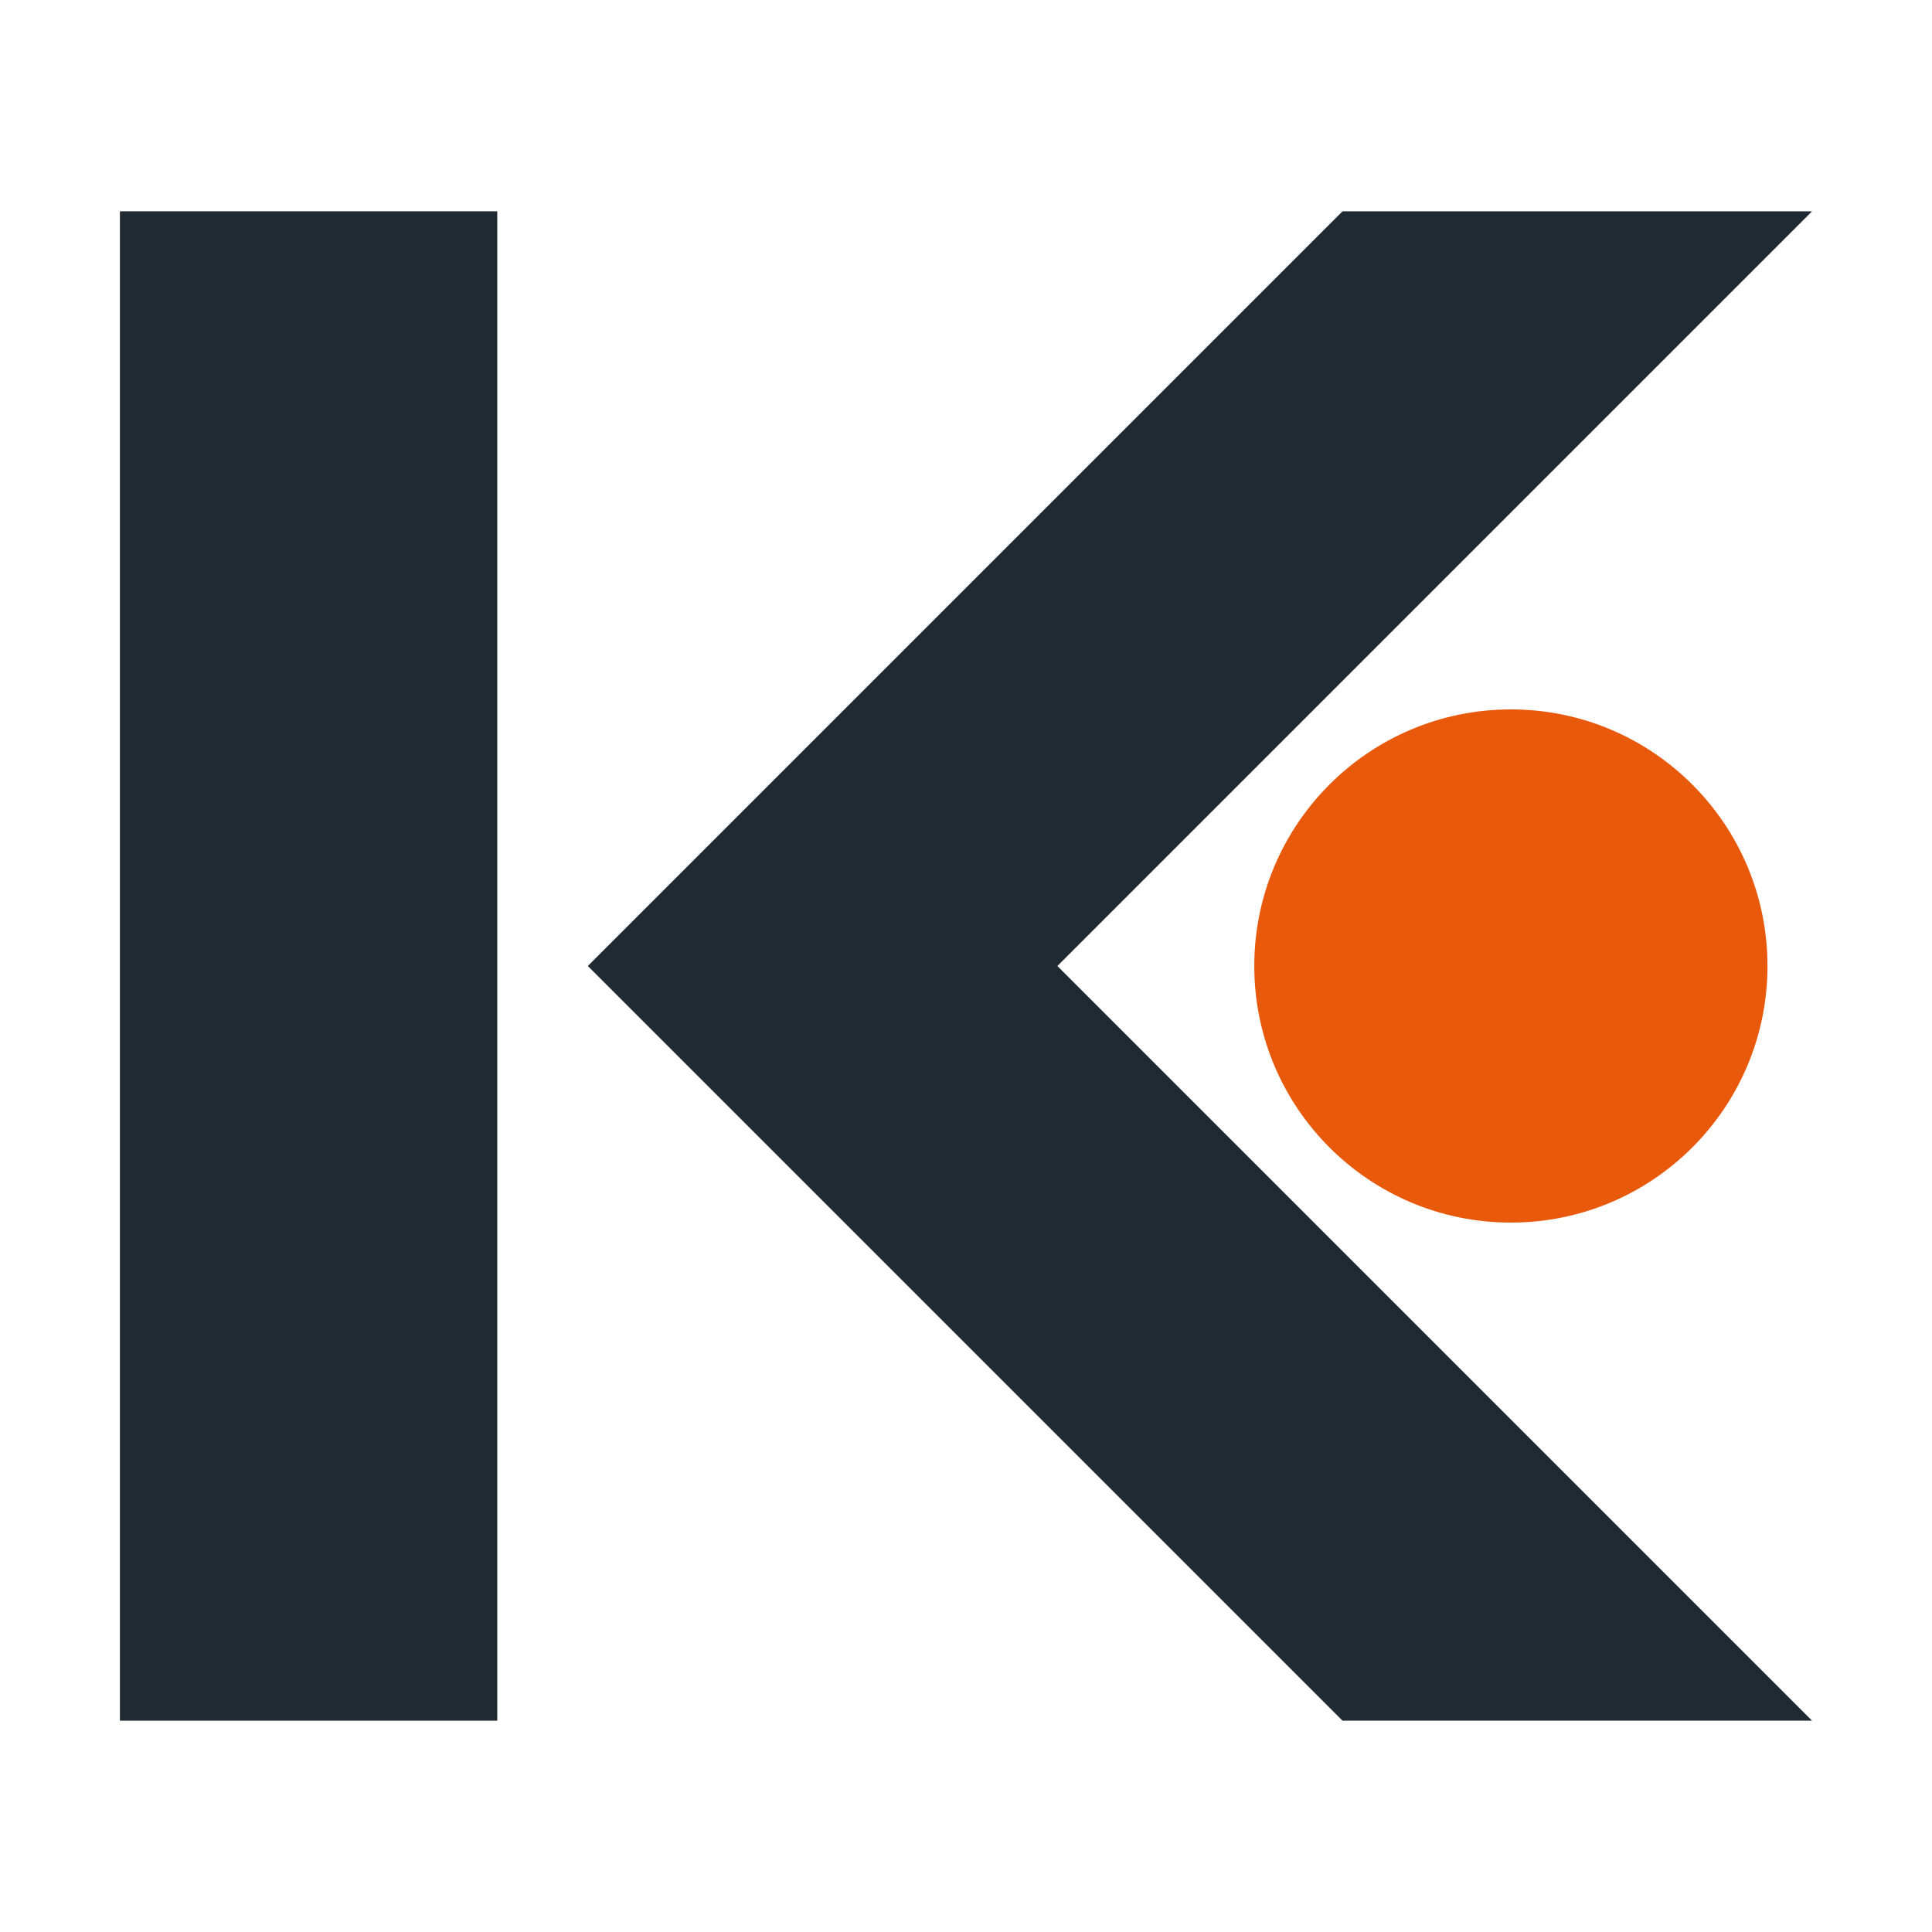
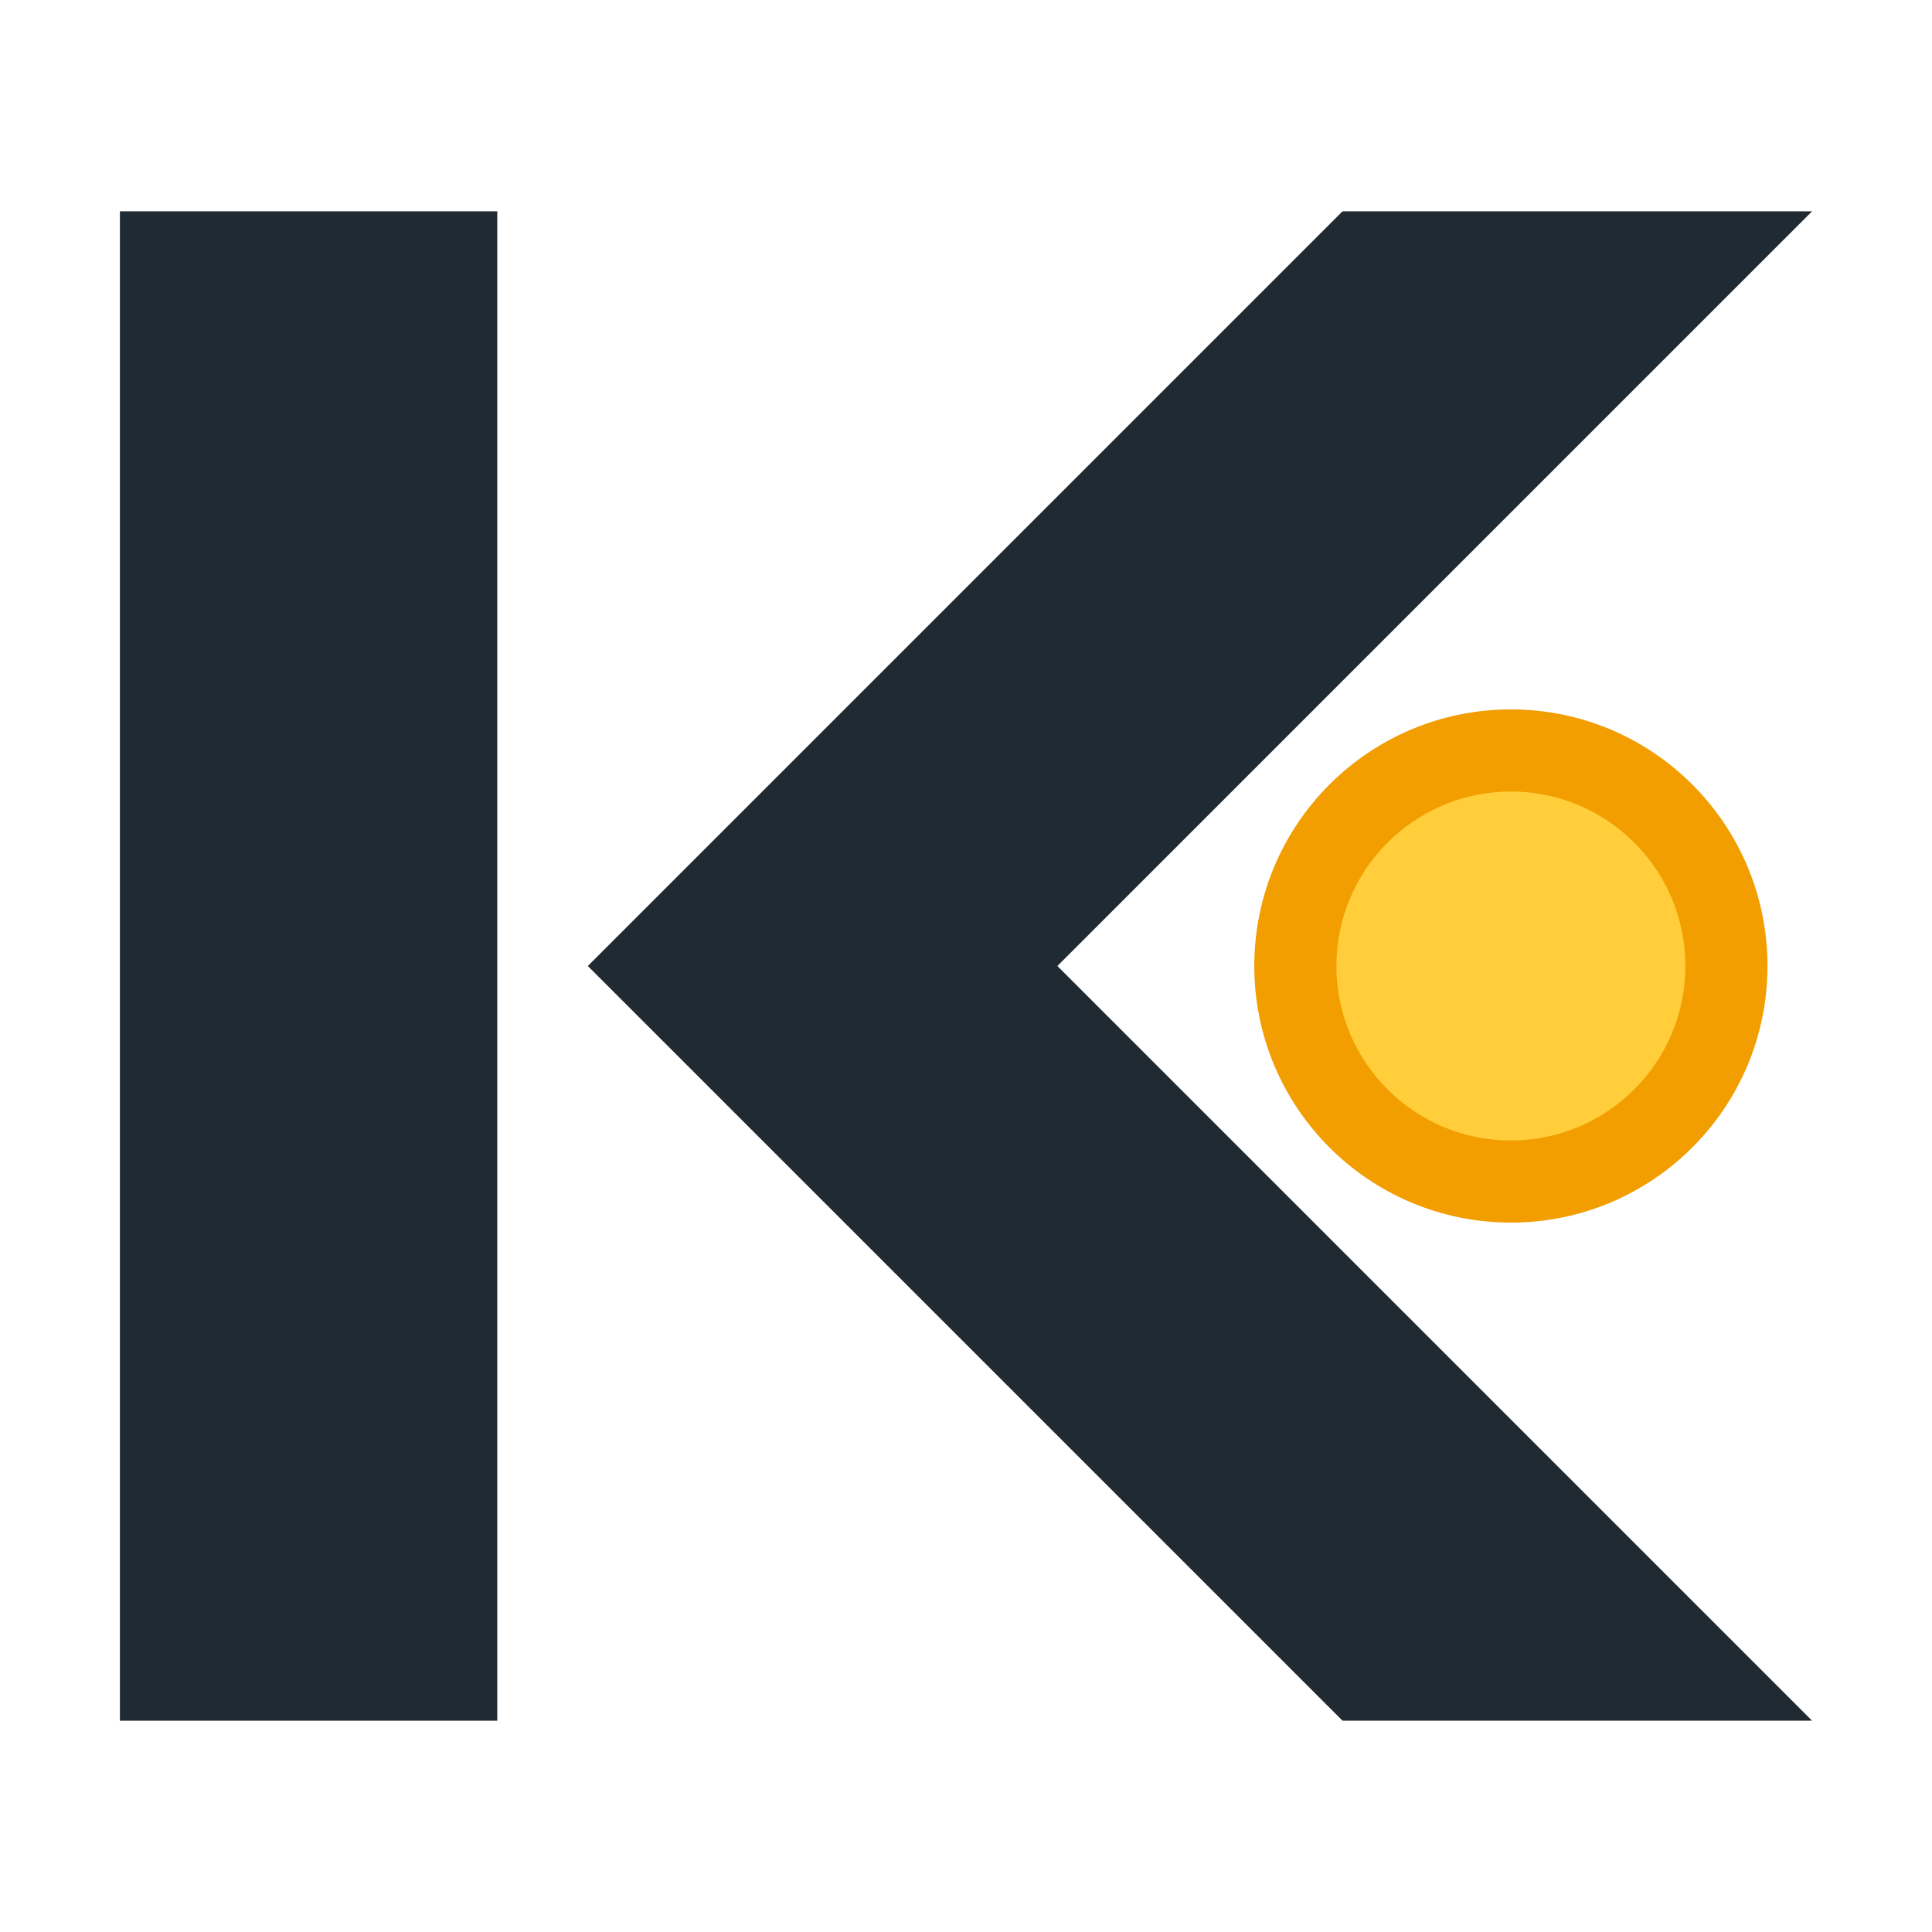
<svg xmlns="http://www.w3.org/2000/svg" viewBox="0 0 256 256" width="256" height="256" role="img" aria-labelledby="t">
  <g id="symbol">
    <path fill="#1F2A33" d="M15.89 28 L65.89 28 L65.89 228 L15.89 228 Z" />
    <path fill="#1F2A33" d="M77.89 128 L177.89 28 L240.11 28 L140.11 128 L240.11 228 L177.89 228 Z" />
-     <path fill="#E8590C" d="M166.2 128 A34 34 0 1 0 234.2 128 A34 34 0 1 0 166.2 128 Z" />
+     <path fill="#F29D00" d="M166.2 128 A34 34 0 1 0 234.2 128 A34 34 0 1 0 166.2 128 Z" />
+     <path fill="#FFCE3A" d="M177.08 128 A23.12 23.12 0 1 0 223.32 128 A23.12 23.12 0 1 0 177.08 128 Z" />
  </g>
</svg>
